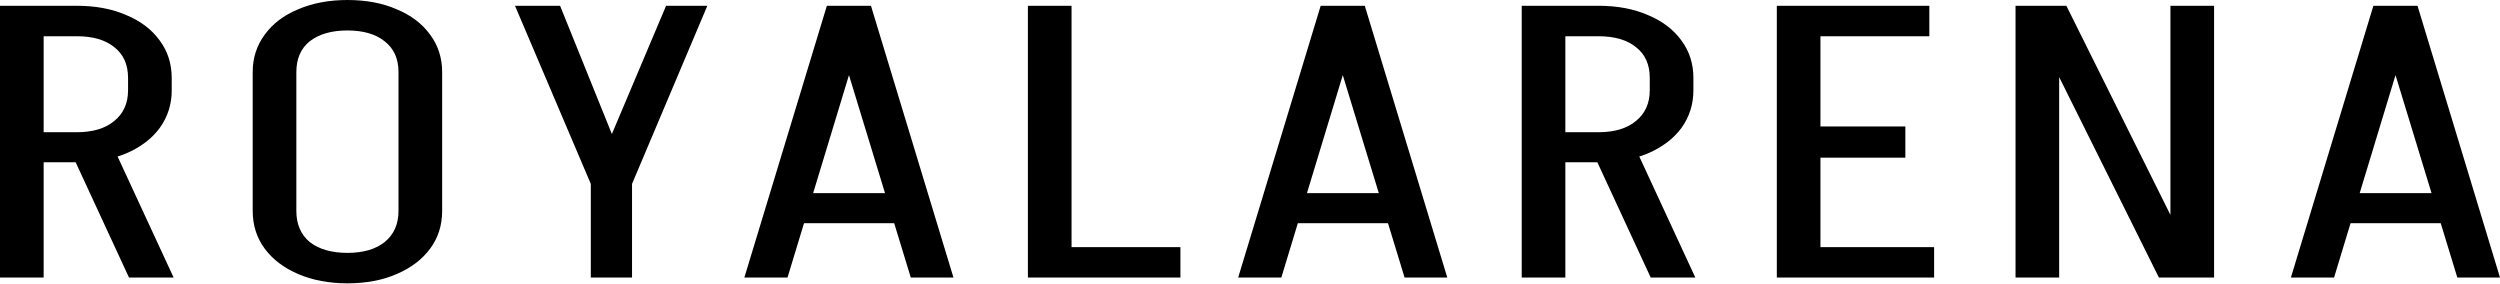
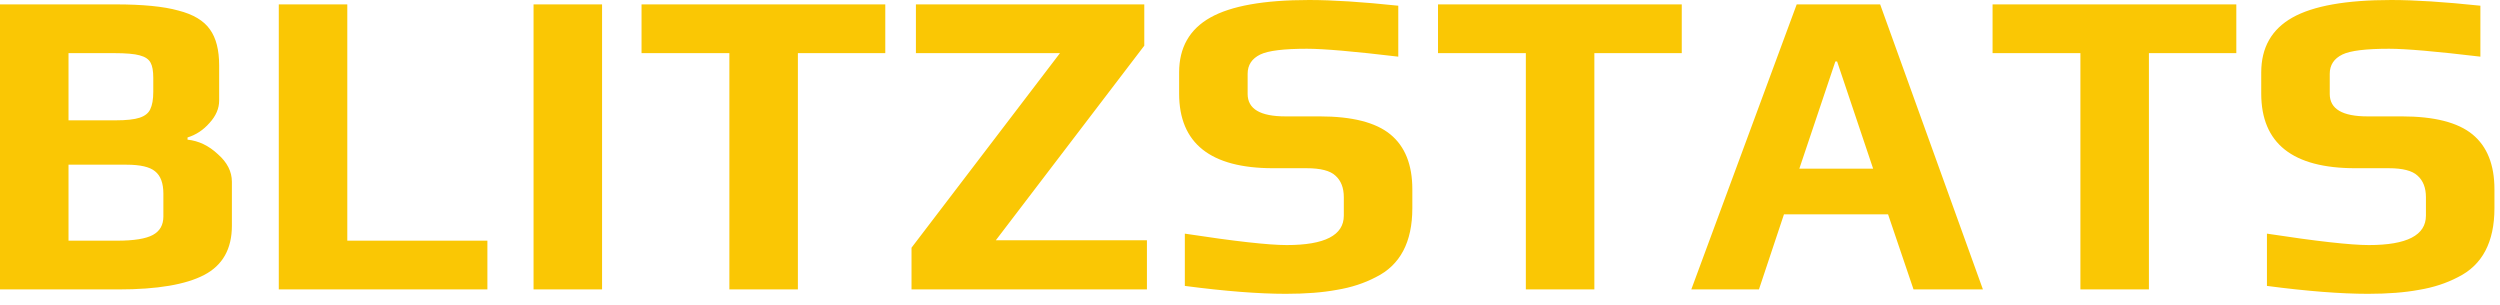
- <svg xmlns="http://www.w3.org/2000/svg" fill="none" viewBox="0 0 150 17">
-   <path fill="currentColor" d="M7.74 16.653 4.058 8.697h2.676l3.684 7.956H7.74ZM1.699 9.737V7.933h2.935v1.804H1.698Zm0-7.563V.347h2.935v1.827H1.698Zm5.985 3.261V4.65h2.619v.786H7.683Zm2.619-.763H7.683c0-.802-.278-1.418-.834-1.85-.538-.432-1.286-.648-2.245-.648V.347c1.132 0 2.12.185 2.964.555.863.355 1.535.864 2.014 1.527.48.647.72 1.395.72 2.243Zm0 .74a3.77 3.77 0 0 1-.72 2.267c-.48.648-1.15 1.156-2.014 1.526-.844.355-1.832.532-2.964.532V7.933c.96 0 1.707-.223 2.245-.67.556-.448.834-1.064.834-1.85h2.619ZM0 16.653V.347h2.619v16.306H0ZM23.91 12.675V4.302h2.619v8.373H23.91Zm-8.748 0V4.302h2.619v8.373h-2.619Zm11.367-8.35H23.91c0-.802-.278-1.418-.834-1.85-.538-.432-1.286-.648-2.245-.648V0c1.132 0 2.12.185 2.964.555.863.355 1.535.864 2.014 1.527.48.647.72 1.395.72 2.243Zm-11.367 0c0-.848.24-1.596.72-2.243.48-.663 1.15-1.172 2.014-1.527C18.759.185 19.747 0 20.86 0v1.827c-.96 0-1.717.216-2.273.648-.538.432-.806 1.048-.806 1.85h-2.619Zm11.367 8.327c0 .863-.24 1.619-.72 2.266-.48.648-1.15 1.157-2.014 1.527-.844.37-1.832.555-2.964.555v-1.827c.96 0 1.707-.216 2.245-.648.556-.447.834-1.072.834-1.873h2.619Zm-11.367 0h2.619c0 .802.268 1.426.806 1.873.556.432 1.314.648 2.273.648V17c-1.113 0-2.1-.185-2.964-.555-.863-.37-1.535-.879-2.014-1.527-.48-.647-.72-1.403-.72-2.266ZM35.448 11.033 39.965.347h2.475l-4.518 10.686h-2.474Zm0 5.62v-5.62h2.474v5.62h-2.474Zm0-5.62L30.9.347h2.705l4.316 10.686h-2.474ZM47.568 13.392v-1.804h7.367v1.804h-7.367ZM52.201.347l-4.95 16.306h-2.59L49.612.347h2.59Zm.057 0 4.95 16.306h-2.561L49.669.347h2.59ZM63.43 16.653v-1.827h7.395v1.827h-7.396Zm-1.756 0V.347h2.619v16.306h-2.619ZM77.197 13.392v-1.804h7.366v1.804h-7.366ZM81.83.347l-4.95 16.306h-2.59L79.24.347h2.59Zm.057 0 4.95 16.306h-2.562L79.297.347h2.59ZM99.043 16.653 95.36 8.697h2.676l3.684 7.956h-2.677Zm-6.042-6.916V7.933h2.935v1.804H93Zm0-7.563V.347h2.935v1.827H93Zm5.985 3.261V4.65h2.618v.786h-2.618Zm2.618-.763h-2.618c0-.802-.278-1.418-.835-1.85-.537-.432-1.285-.648-2.244-.648V.347c1.132 0 2.12.185 2.964.555.863.355 1.534.864 2.014 1.527.48.647.719 1.395.719 2.243Zm0 .74c0 .848-.239 1.604-.719 2.267-.48.648-1.151 1.156-2.014 1.526-.844.355-1.832.532-2.964.532V7.933c.96 0 1.707-.223 2.244-.67.557-.448.835-1.064.835-1.85h2.618ZM91.303 16.653V.347h2.618v16.306h-2.618ZM108.076 16.653v-1.827h7.971v1.827h-7.971Zm.432-7.193V7.586h5.813V9.46h-5.813ZM106.609.347h2.618v16.306h-2.618V.347Zm1.755 0h7.396v1.827h-7.396V.347ZM129.535 16.653 121.421.347h2.561l8.114 16.306h-2.561Zm-8.603 0V.347h2.618v16.306h-2.618Zm9.294 0V.347h2.619v16.306h-2.619ZM140.36 13.392v-1.804h7.367v1.804h-7.367ZM144.993.347l-4.949 16.306h-2.59L142.403.347h2.59Zm.058 0L150 16.653h-2.561L142.461.347h2.59Z" />
+ <svg xmlns="http://www.w3.org/2000/svg" viewBox="0 0 148 18" fill="none">
+   <path d="M0 0.26H6.838C8.45 0.26 9.689 0.381 10.556 0.624C11.44 0.849 12.064 1.222 12.428 1.742C12.792 2.245 12.974 2.955 12.974 3.874V5.954C12.974 6.422 12.783 6.864 12.402 7.28C12.038 7.696 11.605 7.982 11.102 8.138V8.268C11.761 8.337 12.359 8.623 12.896 9.126C13.451 9.611 13.728 10.157 13.728 10.764V13.364C13.728 14.733 13.182 15.704 12.09 16.276C10.998 16.848 9.308 17.134 7.02 17.134H0V0.26ZM6.838 7.124C7.479 7.124 7.956 7.072 8.268 6.968C8.58 6.864 8.788 6.699 8.892 6.474C9.013 6.231 9.074 5.885 9.074 5.434V4.602C9.074 4.203 9.022 3.909 8.918 3.718C8.814 3.51 8.597 3.363 8.268 3.276C7.956 3.189 7.453 3.146 6.76 3.146H4.056V7.124H6.838ZM6.942 14.248C7.93 14.248 8.632 14.135 9.048 13.91C9.464 13.685 9.672 13.321 9.672 12.818V11.466C9.672 10.842 9.507 10.4 9.178 10.14C8.866 9.88 8.303 9.75 7.488 9.75H4.056V14.248H6.942ZM16.504 0.26H20.56V14.248H28.854V17.134H16.504V0.26ZM31.586 0.26H35.642V17.134H31.586V0.26ZM43.179 3.146H37.979V0.26H52.409V3.146H47.235V17.134H43.179V3.146ZM53.962 14.664L62.75 3.146H54.222V0.26H67.742V2.704L58.954 14.222H67.898V17.134H53.962V14.664ZM76.122 17.394C74.51 17.394 72.517 17.238 70.142 16.926V13.832C73.089 14.283 75.099 14.508 76.174 14.508C78.427 14.508 79.554 13.927 79.554 12.766V11.674C79.554 11.119 79.389 10.695 79.06 10.4C78.748 10.105 78.176 9.958 77.344 9.958H75.368C71.659 9.958 69.804 8.485 69.804 5.538V4.29C69.804 2.817 70.419 1.733 71.65 1.04C72.881 0.347 74.831 0 77.5 0C78.887 0 80.646 0.113 82.778 0.338V3.354C80.161 3.042 78.358 2.886 77.37 2.886C76.001 2.886 75.082 2.999 74.614 3.224C74.111 3.467 73.86 3.848 73.86 4.368V5.564C73.86 6.448 74.605 6.89 76.096 6.89H78.124C80.048 6.89 81.443 7.245 82.31 7.956C83.177 8.667 83.61 9.75 83.61 11.206V12.324C83.61 14.335 82.891 15.695 81.452 16.406C80.759 16.77 79.987 17.021 79.138 17.16C78.306 17.316 77.301 17.394 76.122 17.394ZM90.33 3.146H85.13V0.26H99.56V3.146H94.386V17.134H90.33V3.146ZM106.365 0.26H111.305L117.389 17.134H113.281L111.773 12.688H105.611L104.129 17.134H100.125L106.365 0.26ZM110.889 9.984L108.757 3.64H108.653L106.521 9.984H110.889ZM123.16 3.146H117.96V0.26H132.39V3.146H127.216V17.134H123.16V3.146ZM140.183 17.394C138.571 17.394 136.577 17.238 134.203 16.926V13.832C137.149 14.283 139.16 14.508 140.235 14.508C142.488 14.508 143.615 13.927 143.615 12.766V11.674C143.615 11.119 143.45 10.695 143.121 10.4C142.809 10.105 142.237 9.958 141.405 9.958H139.429C135.719 9.958 133.865 8.485 133.865 5.538V4.29C133.865 2.817 134.48 1.733 135.711 1.04C136.941 0.347 138.891 0 141.561 0C142.947 0 144.707 0.113 146.839 0.338V3.354C144.221 3.042 142.419 2.886 141.431 2.886C140.061 2.886 139.143 2.999 138.675 3.224C138.172 3.467 137.921 3.848 137.921 4.368V5.564C137.921 6.448 138.666 6.89 140.157 6.89H142.185C144.109 6.89 145.504 7.245 146.371 7.956C147.237 8.667 147.671 9.75 147.671 11.206V12.324C147.671 14.335 146.951 15.695 145.513 16.406C144.819 16.77 144.048 17.021 143.199 17.16C142.367 17.316 141.361 17.394 140.183 17.394Z" fill="#FAC704" />
</svg>
